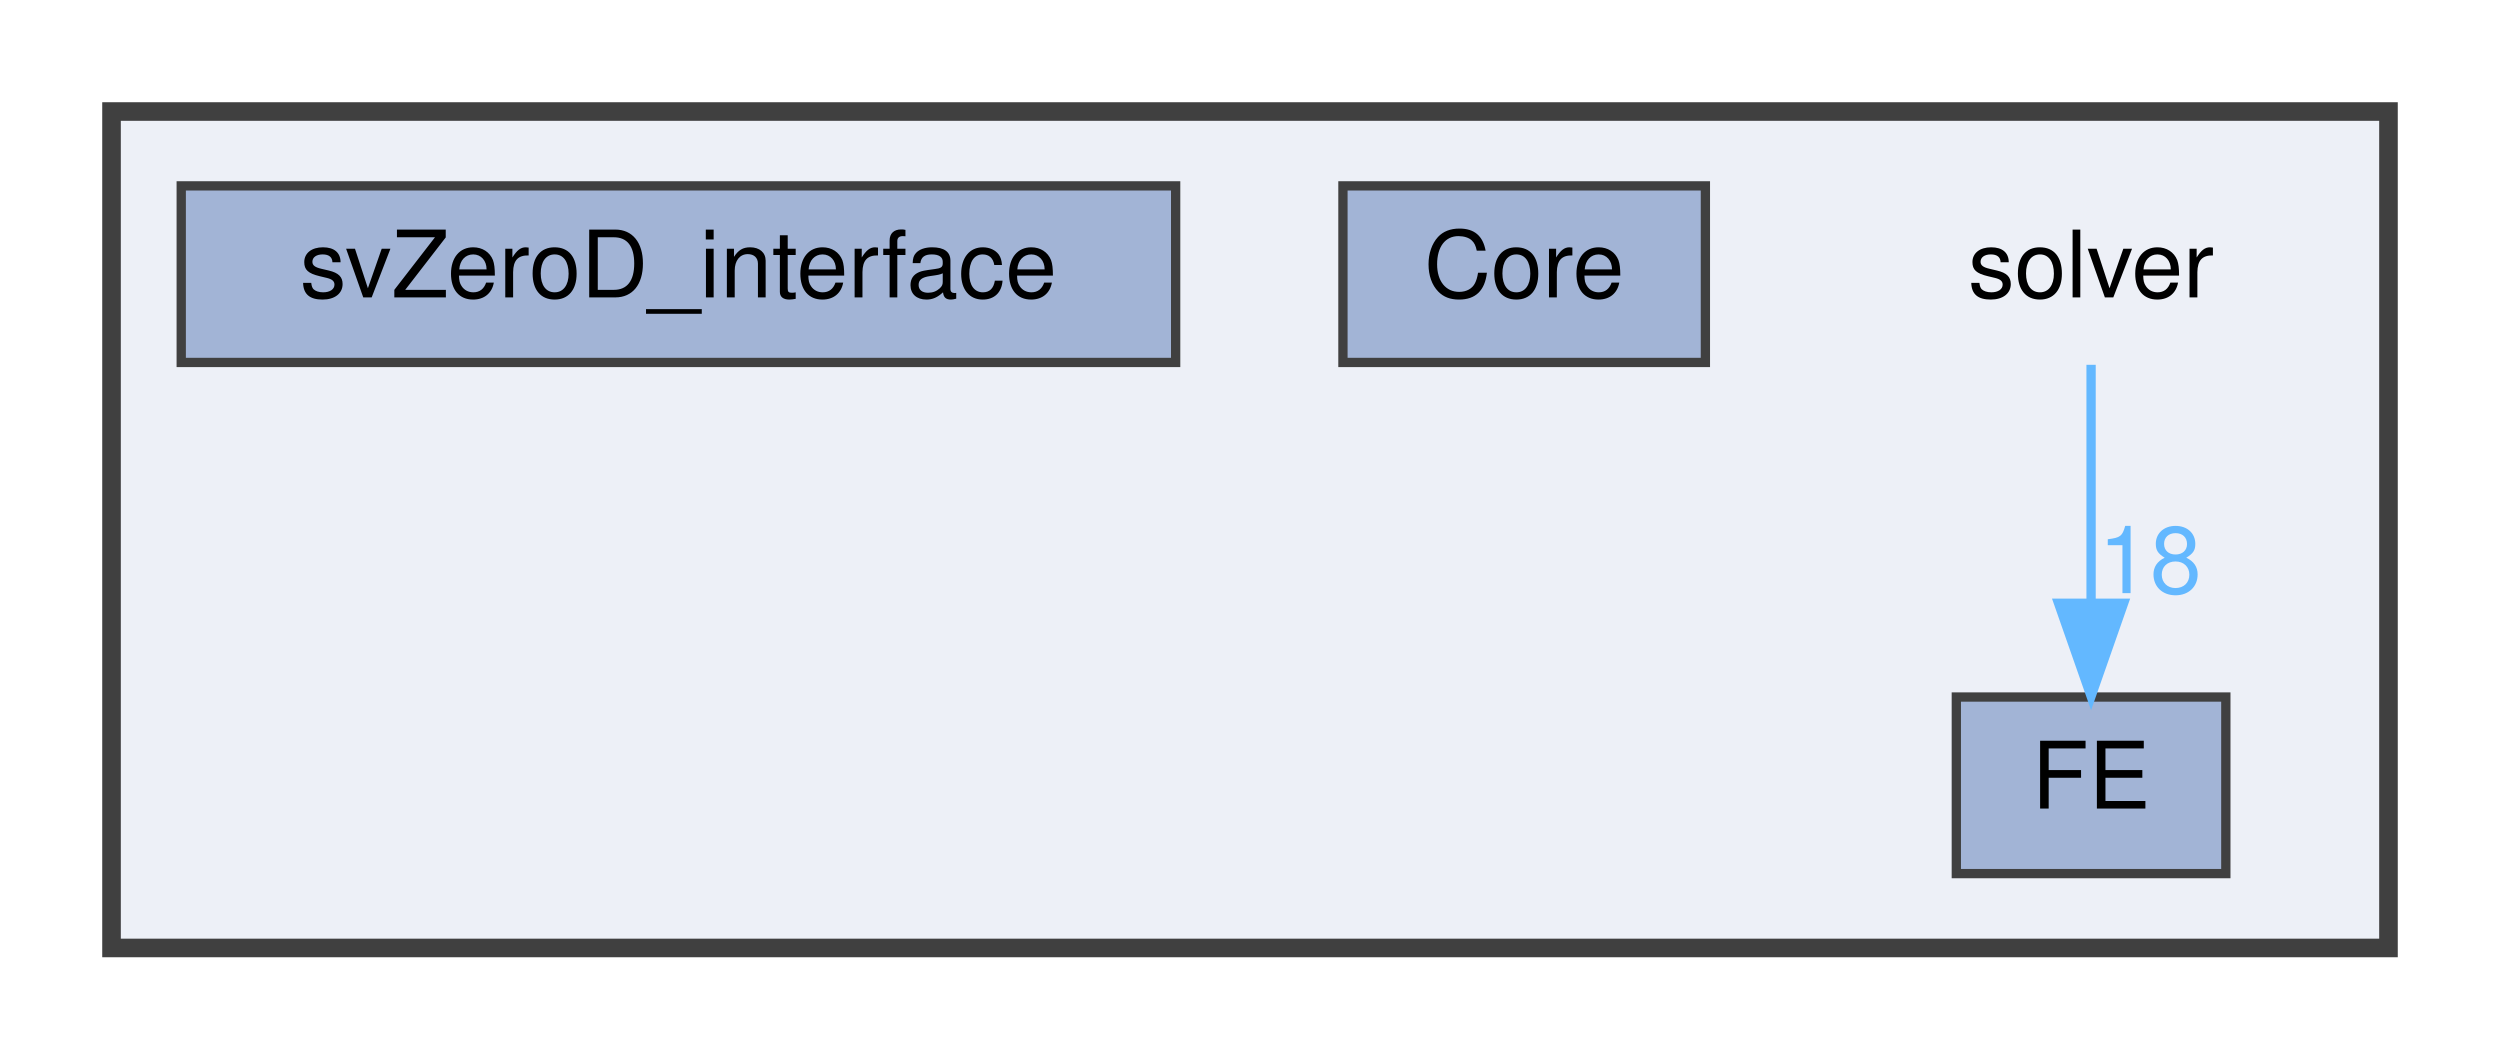
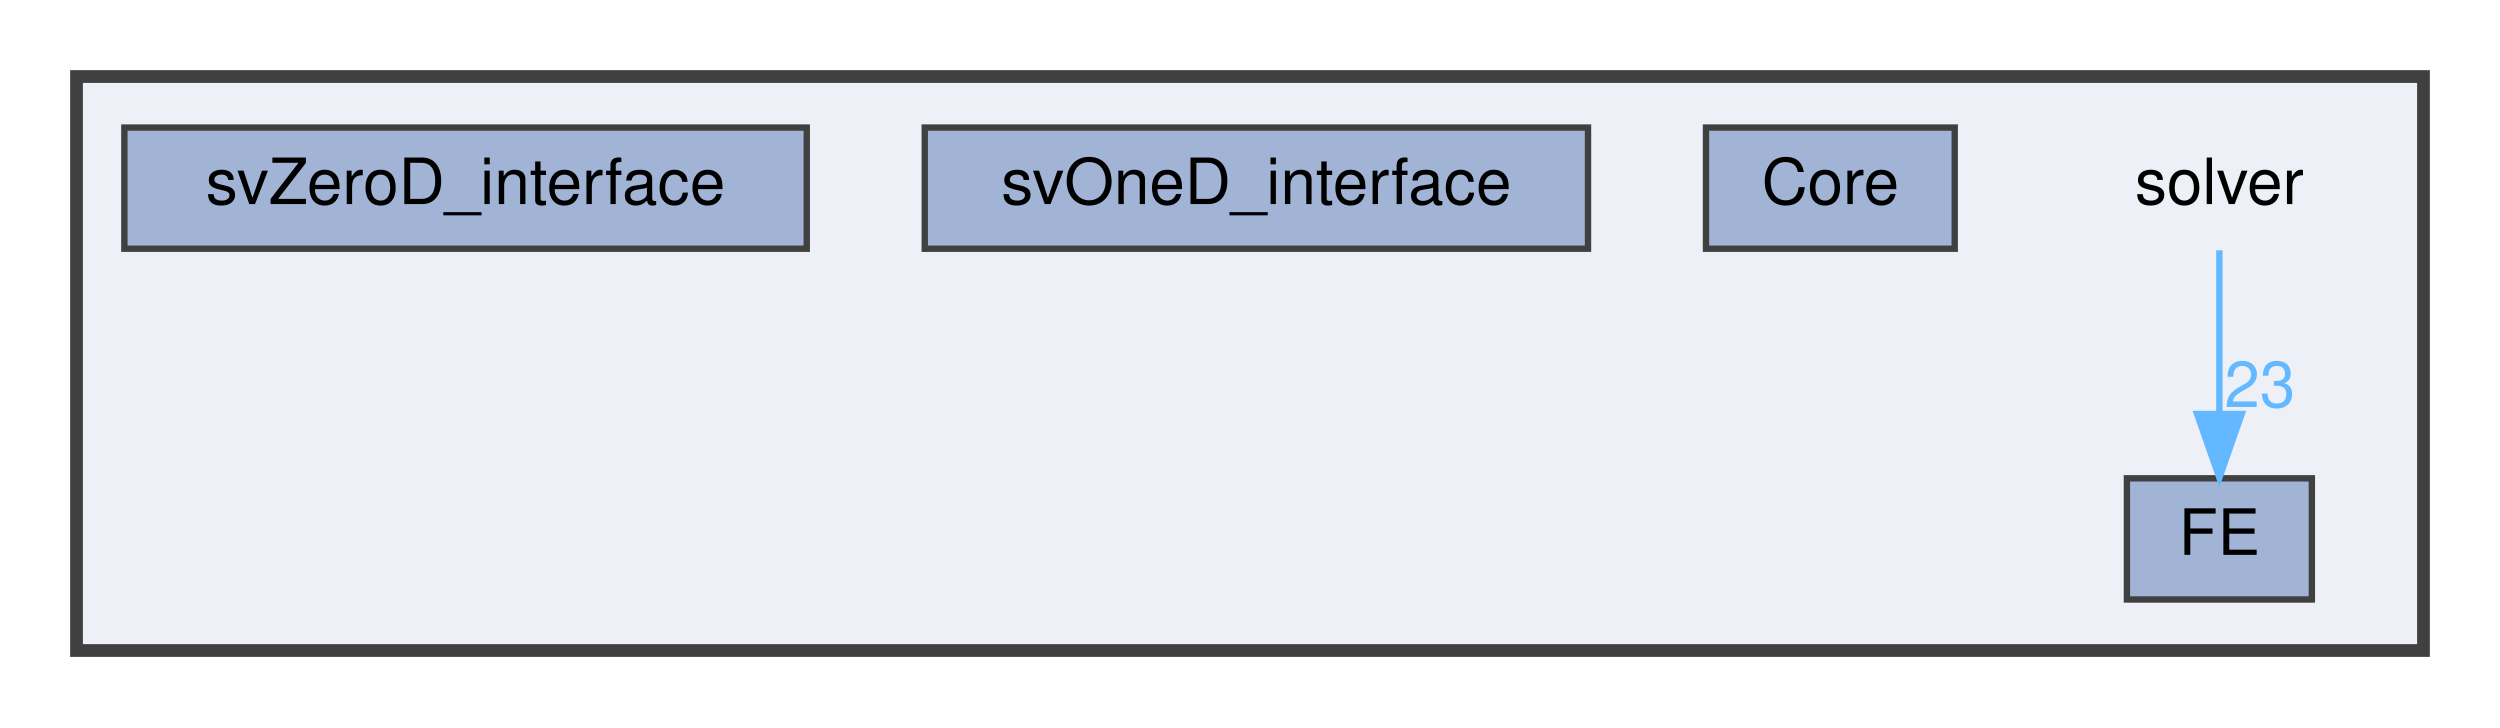
- <svg xmlns="http://www.w3.org/2000/svg" xmlns:xlink="http://www.w3.org/1999/xlink" width="269pt" height="114pt" viewBox="0.00 0.00 269.00 114.00">
+ <svg xmlns="http://www.w3.org/2000/svg" xmlns:xlink="http://www.w3.org/1999/xlink" width="392pt" height="114pt" viewBox="0.00 0.00 392.00 114.00">
  <g id="graph0" class="graph" transform="scale(1 1) rotate(0) translate(4 110)">
    <g id="clust1" class="cluster">
      <g id="a_clust1">
        <a xlink:href="dir_efbd6dac86ba3db355ec311a66674d80.html" target="_top">
-           <polygon fill="#edf0f7" stroke="#404040" stroke-width="2" points="8,-8 8,-98 253,-98 253,-8 8,-8" />
+           <polygon fill="#edf0f7" stroke="#404040" stroke-width="2" points="8,-8 8,-98 376,-98 376,-8 8,-8" />
        </a>
      </g>
    </g>
    <g id="node1" class="node">
-       <text text-anchor="middle" x="221" y="-78" font-family="Helvetica,sans-Serif" font-size="10.00">solver</text>
+       <text text-anchor="middle" x="344" y="-78" font-family="Helvetica,sans-Serif" font-size="10.00">solver</text>
    </g>
    <g id="node3" class="node">
      <g id="a_node3">
        <a xlink:href="dir_edb35bb30936176f05c4bb64c6d7790d.html" target="_top" xlink:title="FE">
-           <polygon fill="#a2b4d6" stroke="#404040" points="235.5,-35 206.5,-35 206.5,-16 235.5,-16 235.5,-35" />
-           <text text-anchor="middle" x="221" y="-23" font-family="Helvetica,sans-Serif" font-size="10.00">FE</text>
+           <polygon fill="#a2b4d6" stroke="#404040" points="358.5,-35 329.5,-35 329.5,-16 358.5,-16 358.5,-35" />
+           <text text-anchor="middle" x="344" y="-23" font-family="Helvetica,sans-Serif" font-size="10.00">FE</text>
        </a>
      </g>
    </g>
    <g id="edge1" class="edge">
      <g id="a_edge1">
        <a xlink:href="dir_000008_000004.html" target="_top">
-           <path fill="none" stroke="#63b8ff" d="M221,-70.75C221,-63.8 221,-53.85 221,-45.13" />
-           <polygon fill="#63b8ff" stroke="#63b8ff" points="224.5,-45.09 221,-35.09 217.5,-45.09 224.5,-45.09" />
+           <path fill="none" stroke="#63b8ff" d="M344,-70.75C344,-63.8 344,-53.85 344,-45.13" />
+           <polygon fill="#63b8ff" stroke="#63b8ff" points="347.5,-45.09 344,-35.09 340.5,-45.09 347.5,-45.09" />
        </a>
      </g>
      <g id="a_edge1-headlabel">
-         <a xlink:href="dir_000008_000004.html" target="_top" xlink:title="18">
-           <text text-anchor="middle" x="227.34" y="-46.18" font-family="Helvetica,sans-Serif" font-size="10.00" fill="#63b8ff">18</text>
+         <a xlink:href="dir_000008_000004.html" target="_top" xlink:title="23">
+           <text text-anchor="middle" x="350.34" y="-46.18" font-family="Helvetica,sans-Serif" font-size="10.00" fill="#63b8ff">23</text>
        </a>
      </g>
    </g>
    <g id="node2" class="node">
      <g id="a_node2">
        <a xlink:href="dir_f9f47ebc898640bd1221b4284220c2cd.html" target="_top" xlink:title="Core">
-           <polygon fill="#a2b4d6" stroke="#404040" points="179.5,-90 140.5,-90 140.5,-71 179.5,-71 179.5,-90" />
-           <text text-anchor="middle" x="160" y="-78" font-family="Helvetica,sans-Serif" font-size="10.00">Core</text>
+           <polygon fill="#a2b4d6" stroke="#404040" points="302.5,-90 263.5,-90 263.5,-71 302.5,-71 302.5,-90" />
+           <text text-anchor="middle" x="283" y="-78" font-family="Helvetica,sans-Serif" font-size="10.00">Core</text>
        </a>
      </g>
    </g>
    <g id="node4" class="node">
      <g id="a_node4">
+         <a xlink:href="dir_39fb30b511ea8661f96a62ff60238661.html" target="_top" xlink:title="svOneD_interface">
+           <polygon fill="#a2b4d6" stroke="#404040" points="245,-90 141,-90 141,-71 245,-71 245,-90" />
+           <text text-anchor="middle" x="193" y="-78" font-family="Helvetica,sans-Serif" font-size="10.00">svOneD_interface</text>
+         </a>
+       </g>
+     </g>
+     <g id="node5" class="node">
+       <g id="a_node5">
        <a xlink:href="dir_c12edd3389dbd555225deb48185c0c12.html" target="_top" xlink:title="svZeroD_interface">
          <polygon fill="#a2b4d6" stroke="#404040" points="122.5,-90 15.5,-90 15.5,-71 122.5,-71 122.5,-90" />
          <text text-anchor="middle" x="69" y="-78" font-family="Helvetica,sans-Serif" font-size="10.00">svZeroD_interface</text>
        </a>
      </g>
    </g>
  </g>
</svg>
